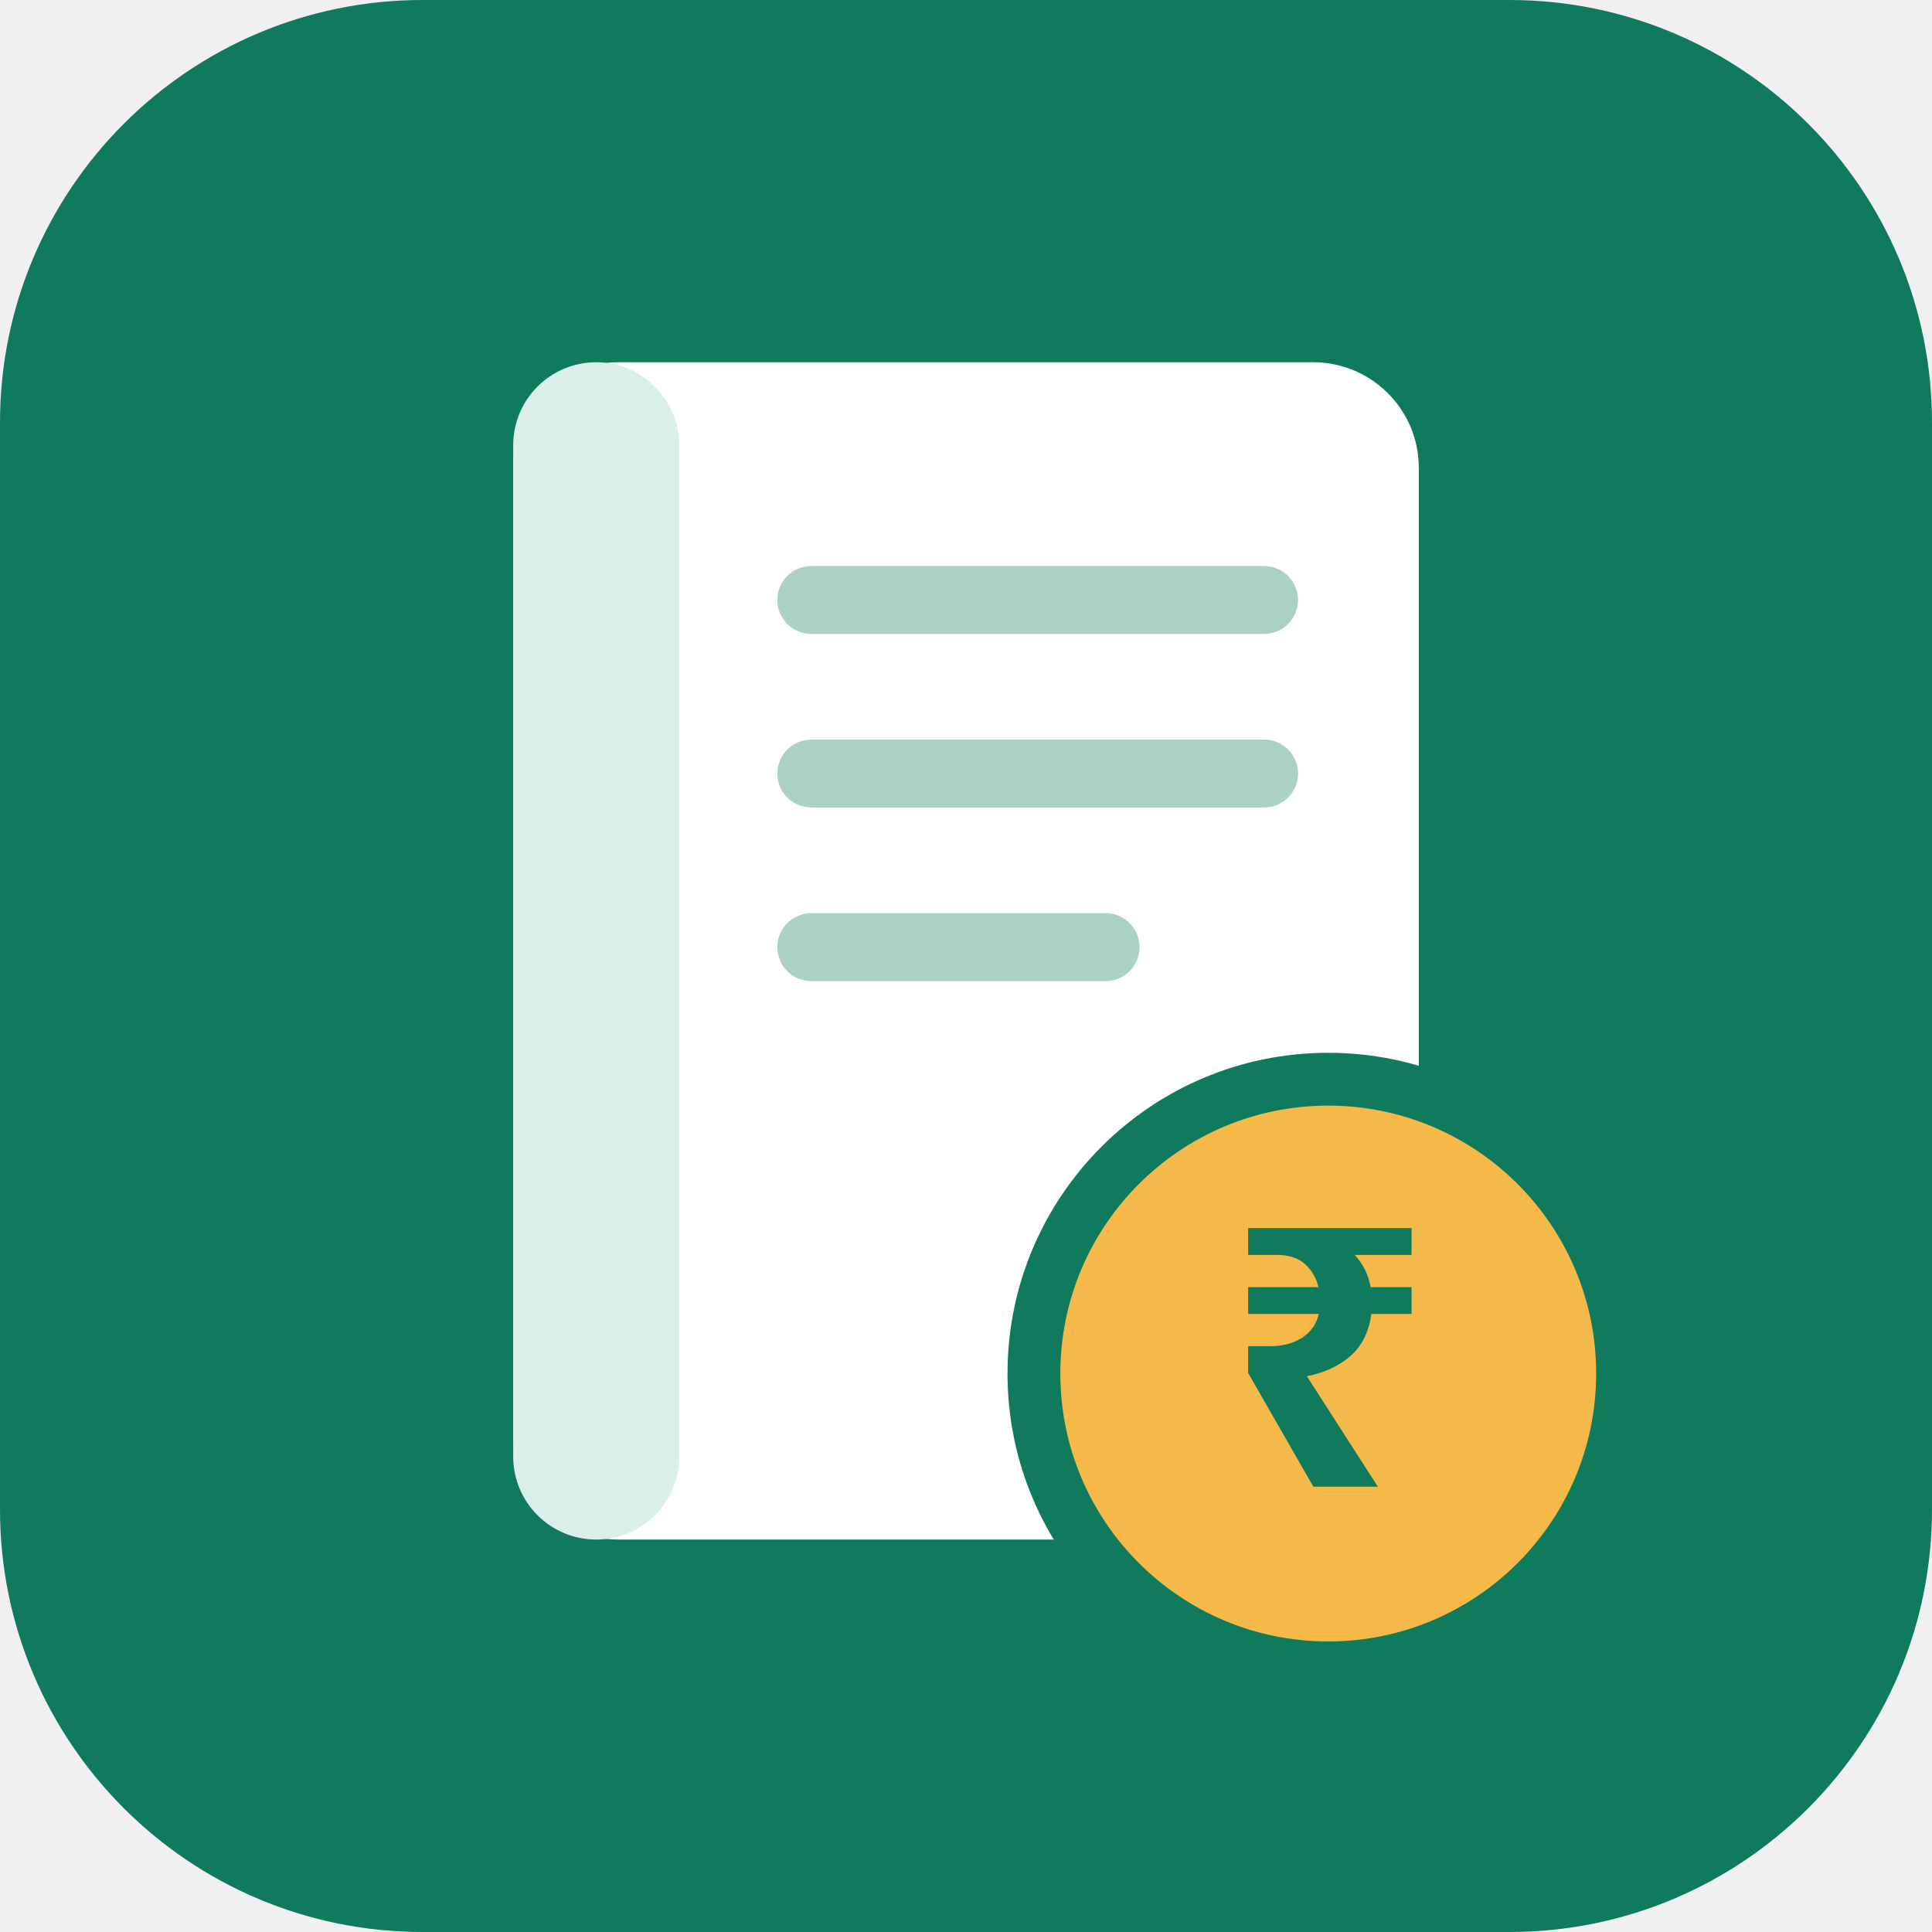
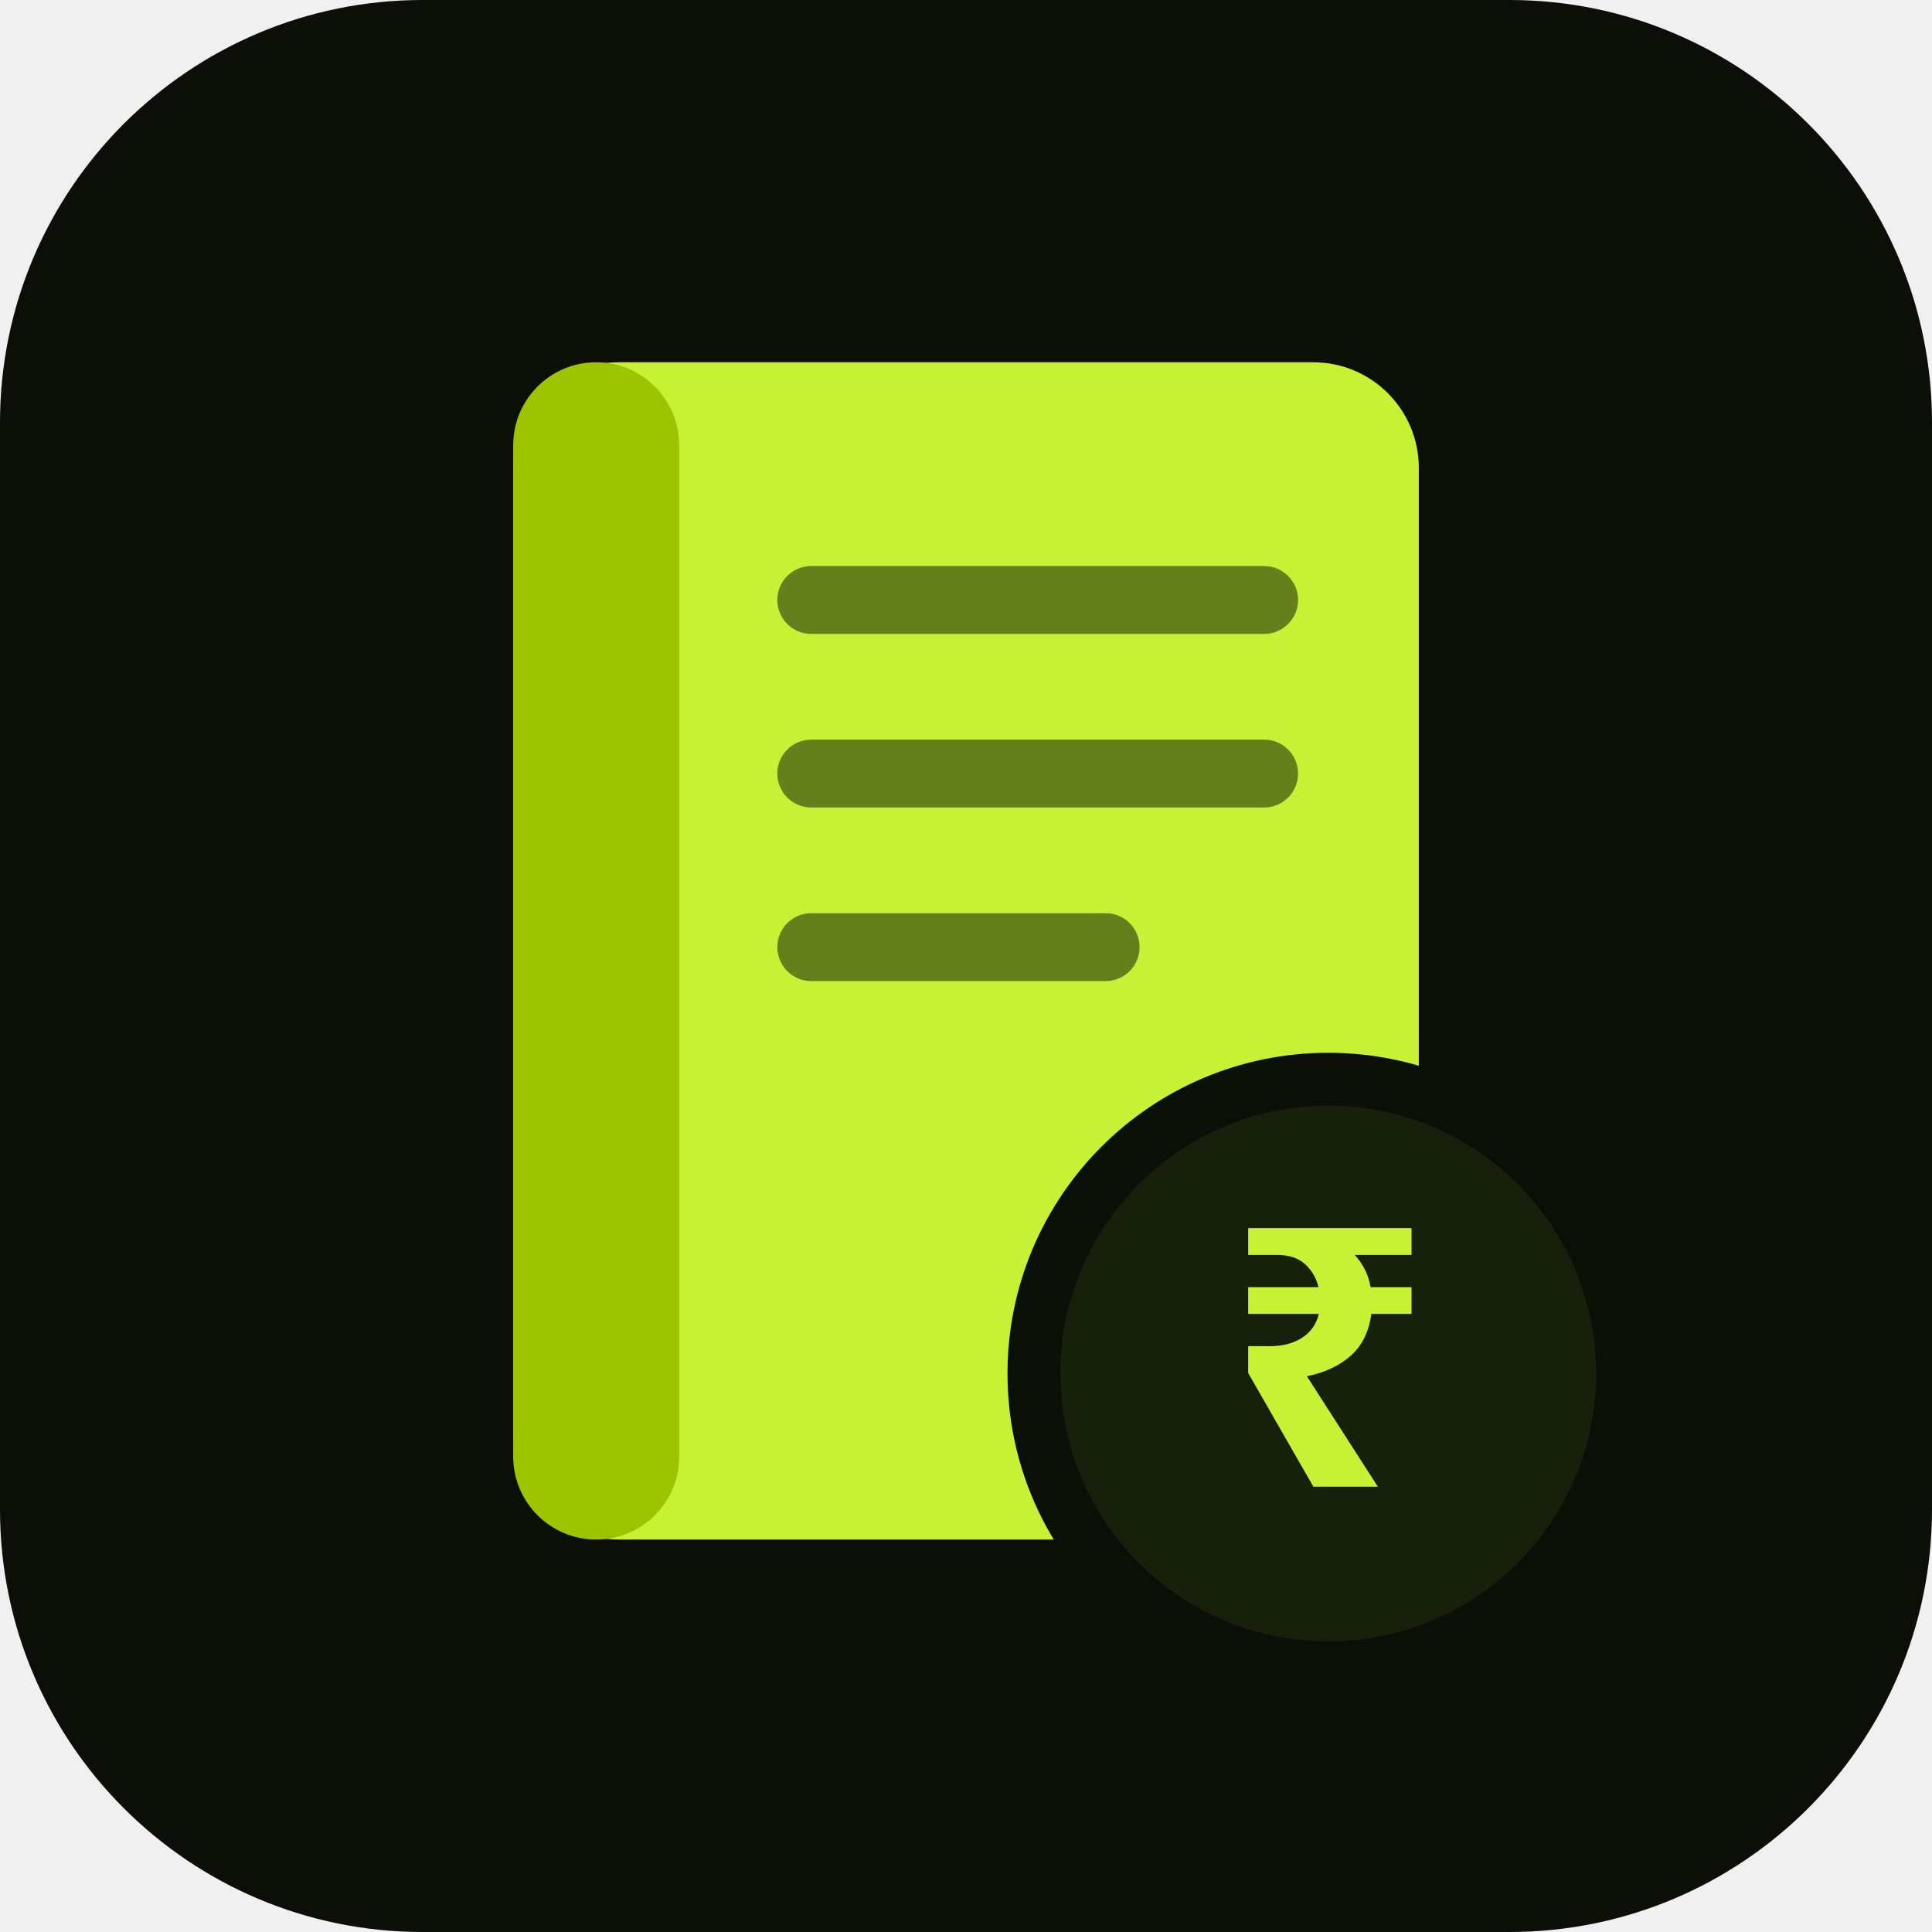
<svg xmlns="http://www.w3.org/2000/svg" viewBox="0 0 512 512">
-   <rect width="512" height="512" rx="112" fill="#0f7a5c" />
-   <rect x="136" y="96" width="240" height="312" rx="28" fill="#ffffff" />
-   <rect x="136" y="96" width="44" height="312" rx="22" fill="#d9efe7" />
-   <rect x="206" y="150" width="138" height="18" rx="9" fill="#0f7a5c" opacity=".35" />
-   <rect x="206" y="196" width="138" height="18" rx="9" fill="#0f7a5c" opacity=".35" />
-   <rect x="206" y="242" width="96" height="18" rx="9" fill="#0f7a5c" opacity=".35" />
-   <circle cx="352" cy="364" r="78" fill="#f5b94a" stroke="#0f7a5c" stroke-width="14" />
-   <text x="352" y="394" font-family="Segoe UI, Arial, sans-serif" font-size="96" font-weight="700" text-anchor="middle" fill="#0f7a5c">₹</text>
+   <rect width="512" height="512" rx="112" fill="#0b0f08" />
+   <rect x="136" y="96" width="240" height="312" rx="28" fill="#c6f135" />
+   <rect x="136" y="96" width="44" height="312" rx="22" fill="#9cc400" />
+   <rect x="206" y="150" width="138" height="18" rx="9" fill="#16200a" opacity=".55" />
+   <rect x="206" y="196" width="138" height="18" rx="9" fill="#16200a" opacity=".55" />
+   <rect x="206" y="242" width="96" height="18" rx="9" fill="#16200a" opacity=".55" />
+   <circle cx="352" cy="364" r="78" fill="#16200a" stroke="#0b0f08" stroke-width="14" />
+   <text x="352" y="394" font-family="Segoe UI, Arial, sans-serif" font-size="96" font-weight="700" text-anchor="middle" fill="#c6f135">₹</text>
</svg>
